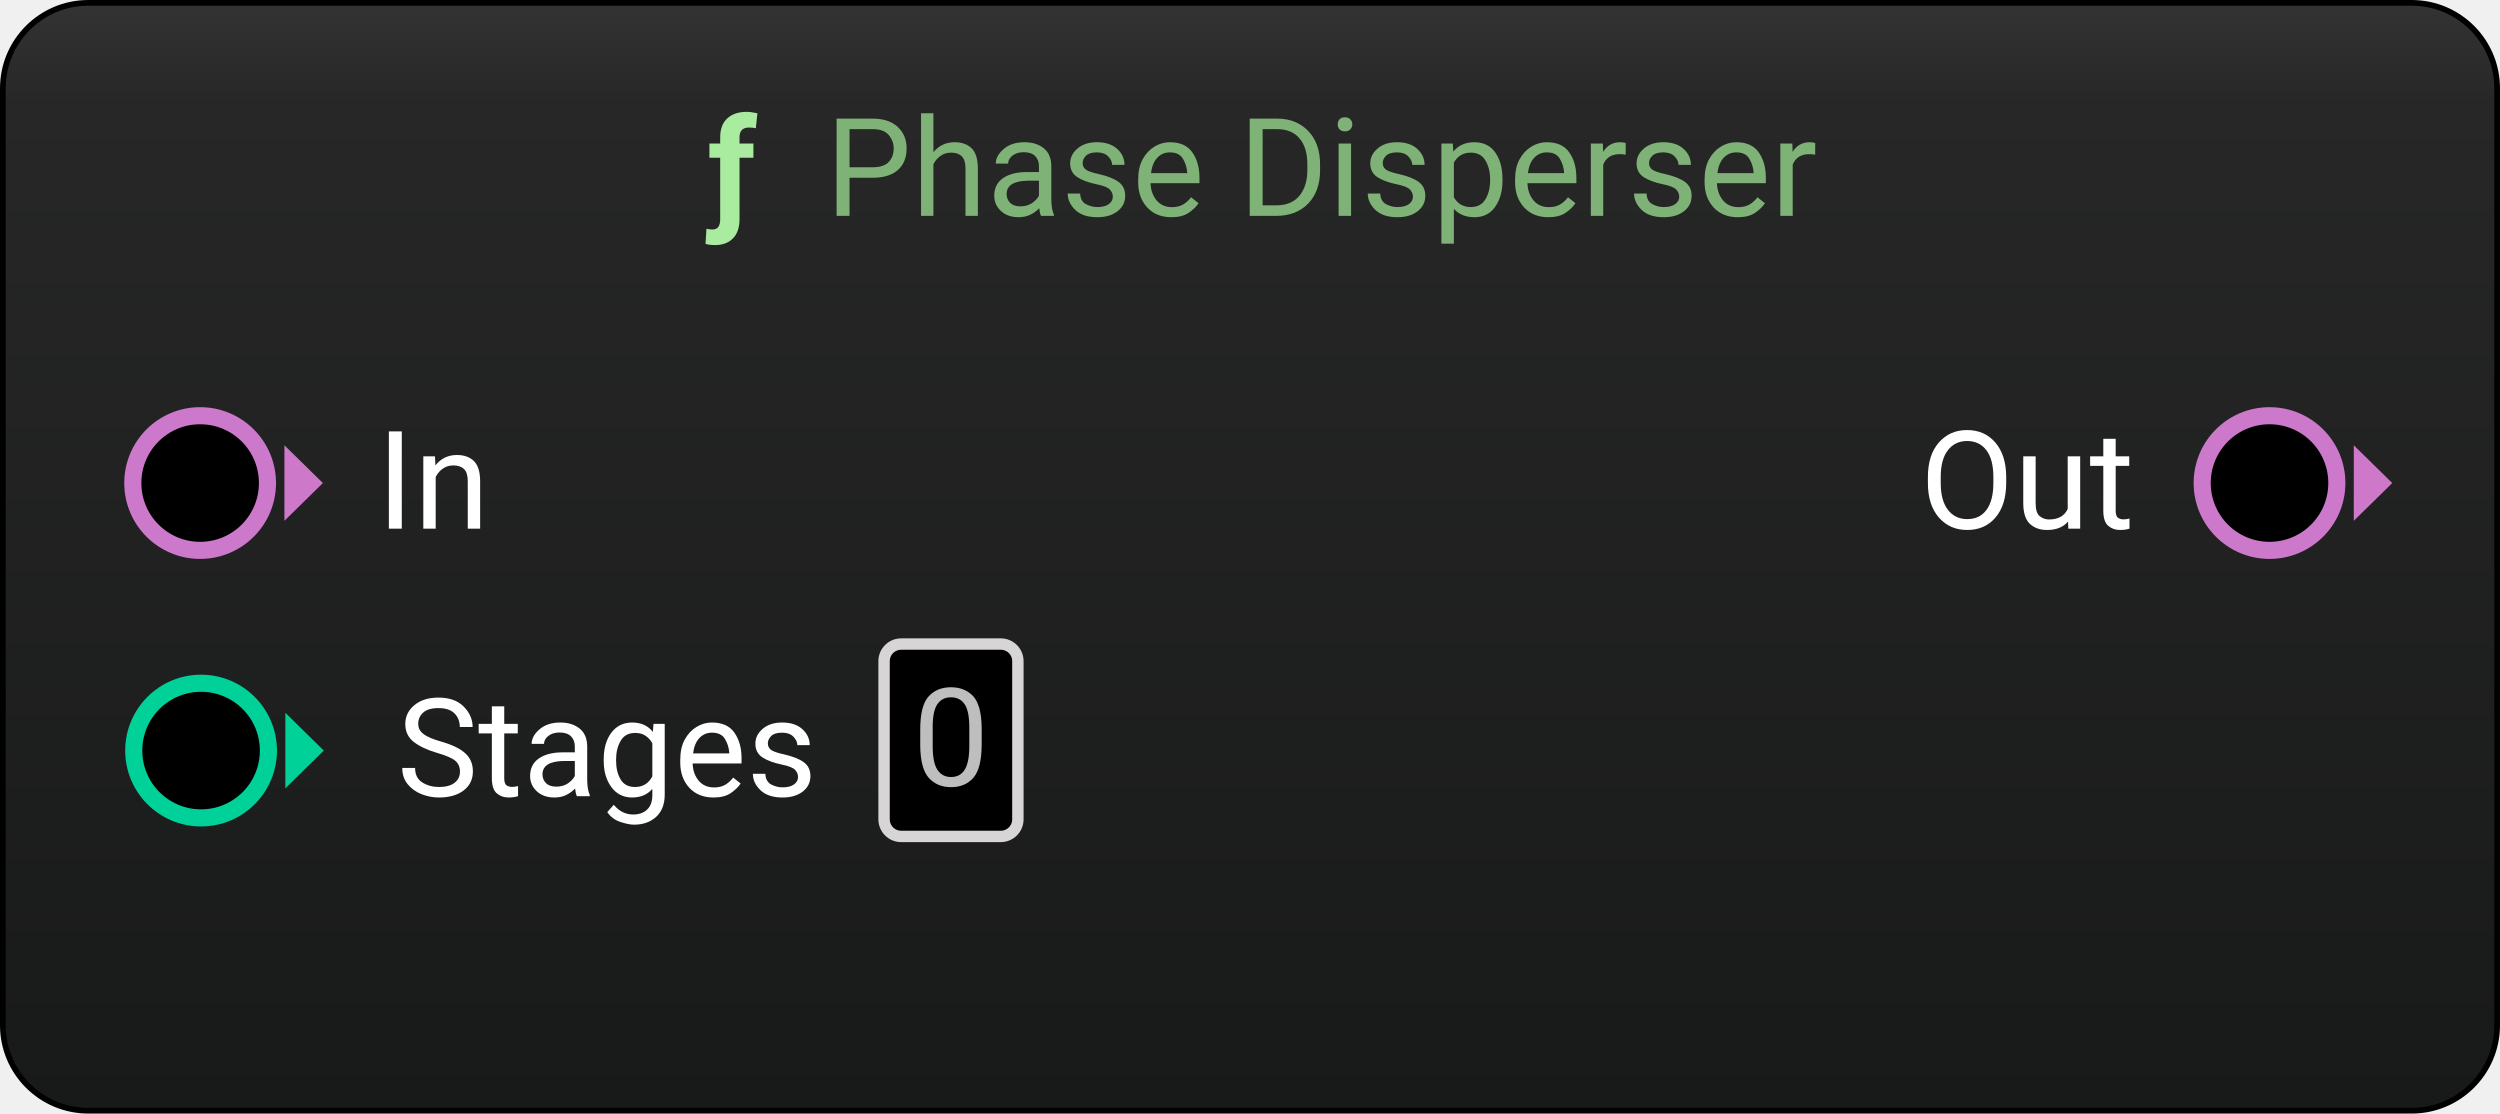
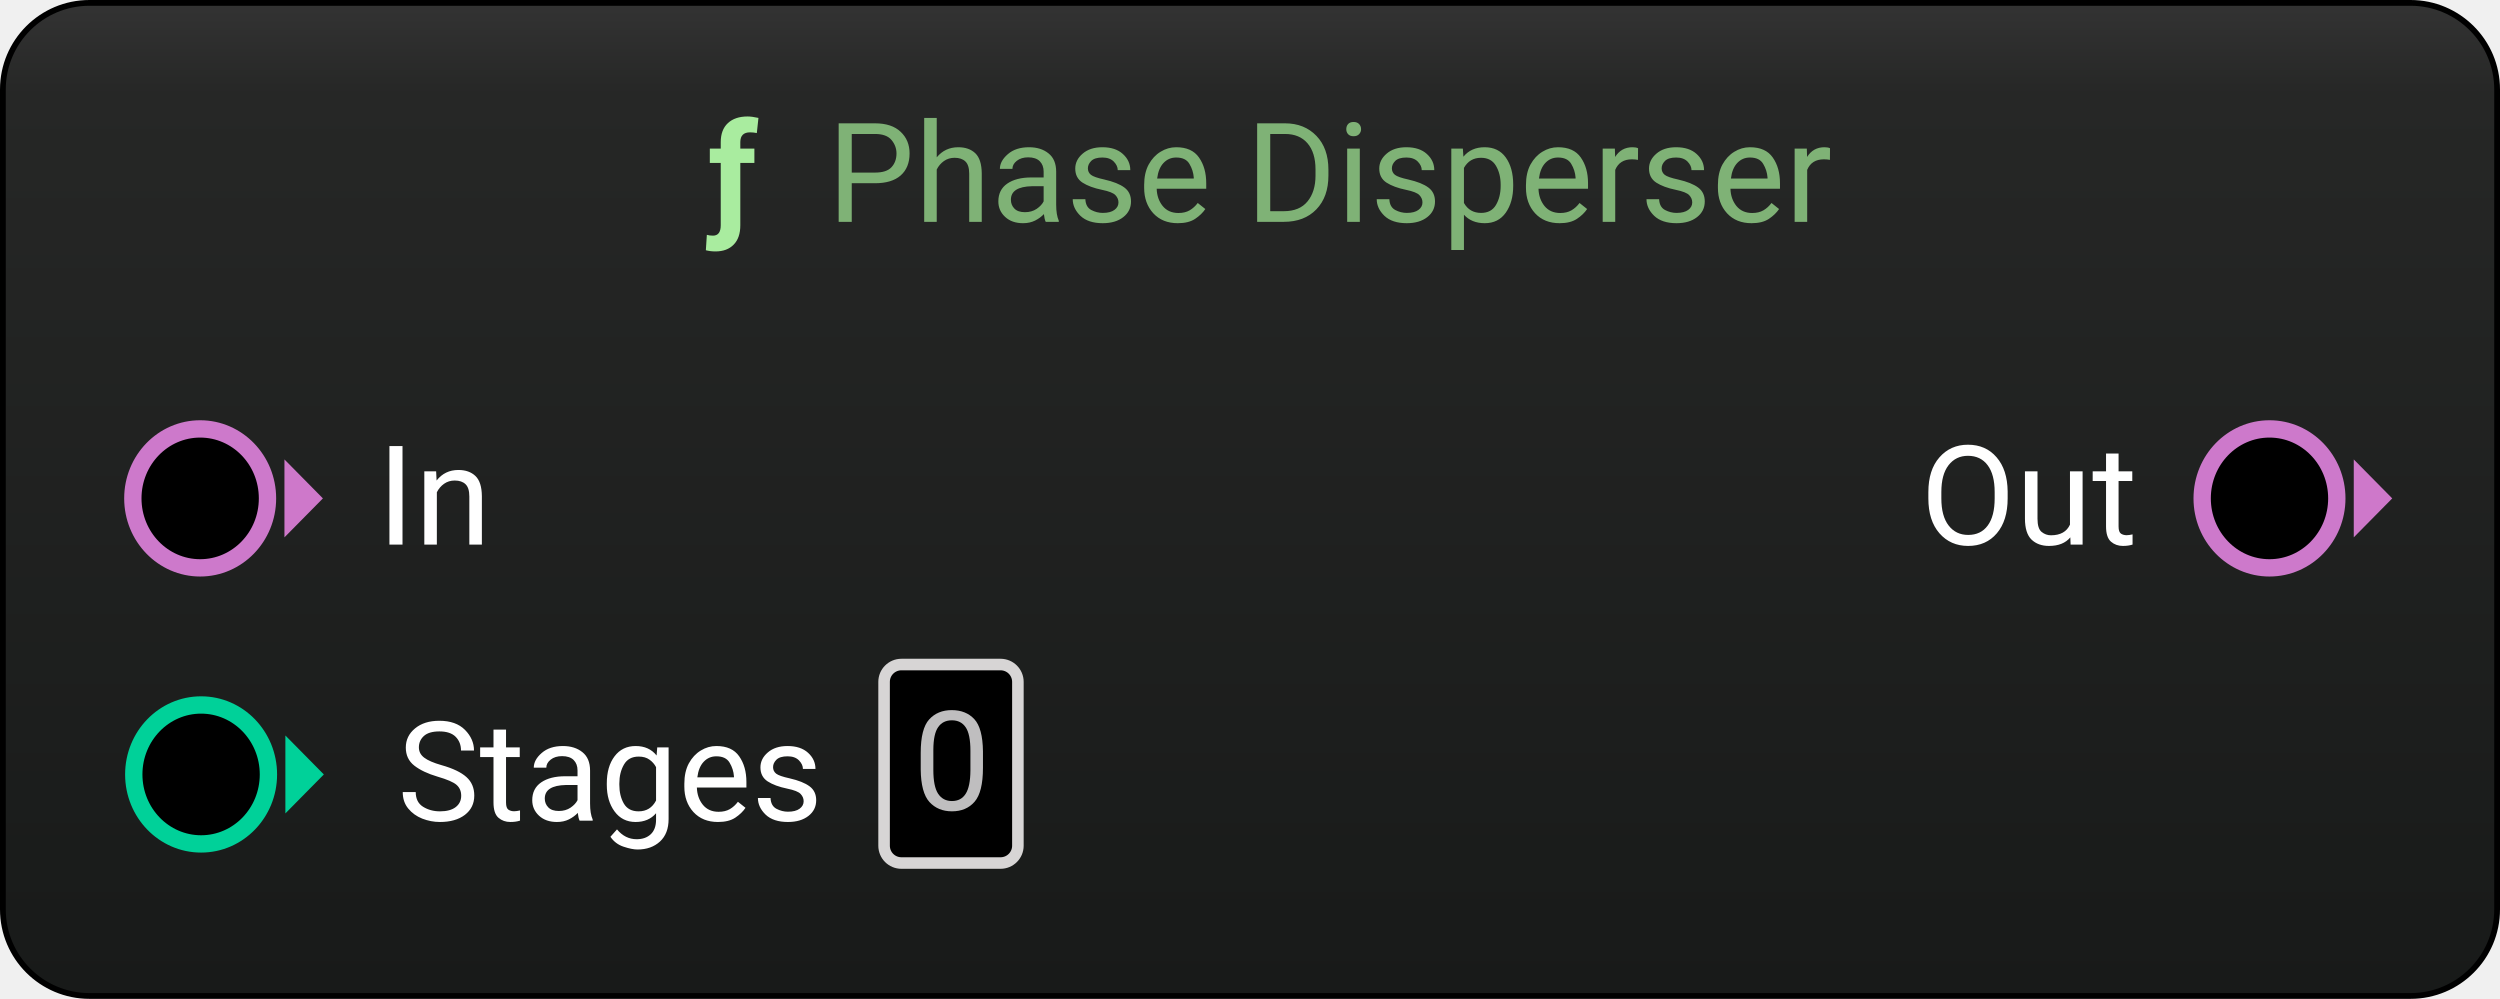
- <svg xmlns="http://www.w3.org/2000/svg" xmlns:xlink="http://www.w3.org/1999/xlink" version="1.1" viewBox="-1335.875 1061.5 438.625 195.375" width="438.625" height="195.375">
+ <svg xmlns="http://www.w3.org/2000/svg" xmlns:xlink="http://www.w3.org/1999/xlink" version="1.1" viewBox="-2391.125 184 433 173" width="433" height="173">
  <defs>
    <linearGradient x1="0" x2="1" id="Gradient" gradientUnits="userSpaceOnUse">
      <stop offset="0" stop-color="#181a19" />
      <stop offset=".908" stop-color="#262726" />
      <stop offset="1" stop-color="#333" />
    </linearGradient>
-     <linearGradient id="Obj_Gradient" xlink:href="#Gradient" gradientTransform="translate(-1116.562 1256.375) rotate(-90) scale(194.375)" />
+     <linearGradient id="Obj_Gradient" xlink:href="#Gradient" gradientTransform="translate(-2174.625 356.5) rotate(-90) scale(172)" />
  </defs>
  <g id="Canvas_1" stroke-opacity="1" fill-opacity="1" stroke-dasharray="none" fill="none" stroke="none">
    <g id="Canvas_1_Layer_1">
-       <g id="Graphic_583">
-         <path d="M -1320.375 1062 L -912.75 1062 C -904.466 1062 -897.75 1068.716 -897.75 1077 L -897.75 1241.375 C -897.75 1249.659 -904.466 1256.375 -912.75 1256.375 L -1320.375 1256.375 C -1328.659 1256.375 -1335.375 1249.659 -1335.375 1241.375 L -1335.375 1077 C -1335.375 1068.716 -1328.659 1062 -1320.375 1062 Z" fill="url(#Obj_Gradient)" />
-         <path d="M -1320.375 1062 L -912.75 1062 C -904.466 1062 -897.75 1068.716 -897.75 1077 L -897.75 1241.375 C -897.75 1249.659 -904.466 1256.375 -912.75 1256.375 L -1320.375 1256.375 C -1328.659 1256.375 -1335.375 1249.659 -1335.375 1241.375 L -1335.375 1077 C -1335.375 1068.716 -1328.659 1062 -1320.375 1062 Z" stroke="black" stroke-linecap="round" stroke-linejoin="round" stroke-width="1" />
-       </g>
-       <g id="Graphic_582">
-         <text transform="translate(-1211.689 1077.375)" fill="#a9ec9f">
-           <tspan font-family="Roboto" font-weight="bold" font-size="24" fill="#a9ec9f" x="0" y="22" xml:space="preserve">ƒ</tspan>
-           <tspan font-family="Roboto" font-size="24" fill="#7f7f7f" y="22" xml:space="preserve"> </tspan>
-           <tspan font-family="Roboto" font-size="24" fill="#7fb276" y="22" xml:space="preserve">Phase Disperser</tspan>
-         </text>
-       </g>
-       <g id="Graphic_576">
-         <text transform="translate(-1266.25 1179.188)" fill="white">
-           <tspan font-family="Roboto" font-size="24" fill="white" x="0" y="22" xml:space="preserve">Stages</tspan>
-         </text>
-       </g>
-       <g id="Graphic_575">
-         <path d="M -1177.764 1174.5 L -1160.287 1174.5 C -1158.63 1174.5 -1157.287 1175.843 -1157.287 1177.5 L -1157.287 1205.25 C -1157.287 1206.907 -1158.63 1208.25 -1160.287 1208.25 L -1177.764 1208.25 C -1179.42 1208.25 -1180.764 1206.907 -1180.764 1205.25 L -1180.764 1177.5 C -1180.764 1175.843 -1179.42 1174.5 -1177.764 1174.5 Z" fill="black" />
-         <path d="M -1177.764 1174.5 L -1160.287 1174.5 C -1158.63 1174.5 -1157.287 1175.843 -1157.287 1177.5 L -1157.287 1205.25 C -1157.287 1206.907 -1158.63 1208.25 -1160.287 1208.25 L -1177.764 1208.25 C -1179.42 1208.25 -1180.764 1206.907 -1180.764 1205.25 L -1180.764 1177.5 C -1180.764 1175.843 -1179.42 1174.5 -1177.764 1174.5 Z" stroke="#d7d5d5" stroke-linecap="round" stroke-linejoin="round" stroke-width="2" />
-         <text transform="translate(-1175.764 1177.375)" fill="#bfbebf">
-           <tspan font-family="Roboto" font-size="24" fill="#bfbebf" x="0" y="22" xml:space="preserve">0</tspan>
-         </text>
-       </g>
-       <g id="Group_587">
-         <g id="Graphic_589">
-           <circle cx="-1300.598" cy="1193.188" r="11.813" fill="black" />
-           <circle cx="-1300.598" cy="1193.188" r="11.813" stroke="#00d199" stroke-linecap="round" stroke-linejoin="round" stroke-width="3" />
+       <g id="Group_743">
+         <g id="Graphic_583">
+           <path d="M -2375.625 184.5 L -1973.625 184.5 C -1965.341 184.5 -1958.625 191.216 -1958.625 199.5 L -1958.625 341.5 C -1958.625 349.784 -1965.341 356.5 -1973.625 356.5 L -2375.625 356.5 C -2383.909 356.5 -2390.625 349.784 -2390.625 341.5 L -2390.625 199.5 C -2390.625 191.216 -2383.909 184.5 -2375.625 184.5 Z" fill="url(#Obj_Gradient)" />
+           <path d="M -2375.625 184.5 L -1973.625 184.5 C -1965.341 184.5 -1958.625 191.216 -1958.625 199.5 L -1958.625 341.5 C -1958.625 349.784 -1965.341 356.5 -1973.625 356.5 L -2375.625 356.5 C -2383.909 356.5 -2390.625 349.784 -2390.625 341.5 L -2390.625 199.5 C -2390.625 191.216 -2383.909 184.5 -2375.625 184.5 Z" stroke="black" stroke-linecap="round" stroke-linejoin="round" stroke-width="1" />
        </g>
-         <g id="Graphic_588">
-           <path d="M -1285.812 1186.562 L -1279.062 1193.188 L -1285.812 1199.812 Z" fill="#00d199" />
-           <path d="M -1285.812 1186.562 L -1279.062 1193.188 L -1285.812 1199.812 Z" stroke="#9df945" stroke-linecap="round" stroke-linejoin="round" stroke-width="0" />
+         <g id="Graphic_582">
+           <text transform="translate(-2268.465 200.4228)" fill="#a9ec9f">
+             <tspan font-family="Roboto" font-weight="bold" font-size="24" fill="#a9ec9f" x="0" y="22" xml:space="preserve">ƒ</tspan>
+             <tspan font-family="Roboto" font-size="24" fill="#7f7f7f" y="22" xml:space="preserve"> </tspan>
+             <tspan font-family="Roboto" font-size="24" fill="#7fb276" y="22" xml:space="preserve">Phase Disperser</tspan>
+           </text>
        </g>
-       </g>
-       <g id="Group_603">
-         <g id="Graphic_605">
-           <circle cx="-937.688" cy="1146.25" r="11.813" fill="black" />
-           <circle cx="-937.688" cy="1146.25" r="11.813" stroke="#cd79cb" stroke-linecap="round" stroke-linejoin="round" stroke-width="3" />
+         <g id="Graphic_576">
+           <text transform="translate(-2322.324 304.1341)" fill="white">
+             <tspan font-family="Roboto" font-size="24" fill="white" x="0" y="22" xml:space="preserve">Stages</tspan>
+           </text>
        </g>
-         <g id="Graphic_604">
-           <path d="M -922.902 1139.625 L -916.152 1146.25 L -922.902 1152.875 Z" fill="#ce78ca" />
-           <path d="M -922.902 1139.625 L -916.152 1146.25 L -922.902 1152.875 Z" stroke="black" stroke-linecap="round" stroke-linejoin="round" stroke-width="0" />
+         <g id="Graphic_575">
+           <path d="M -2235.001 299.098 L -2217.826 299.098 C -2216.169 299.098 -2214.826 300.441 -2214.826 302.098 L -2214.826 330.478 C -2214.826 332.134 -2216.169 333.478 -2217.826 333.478 L -2235.001 333.478 C -2236.658 333.478 -2238.001 332.134 -2238.001 330.478 L -2238.001 302.098 C -2238.001 300.441 -2236.658 299.098 -2235.001 299.098 Z" fill="black" />
+           <path d="M -2235.001 299.098 L -2217.826 299.098 C -2216.169 299.098 -2214.826 300.441 -2214.826 302.098 L -2214.826 330.478 C -2214.826 332.134 -2216.169 333.478 -2217.826 333.478 L -2235.001 333.478 C -2236.658 333.478 -2238.001 332.134 -2238.001 330.478 L -2238.001 302.098 C -2238.001 300.441 -2236.658 299.098 -2235.001 299.098 Z" stroke="#d7d5d5" stroke-linecap="round" stroke-linejoin="round" stroke-width="2" />
+           <text transform="translate(-2233.001 302.2878)" fill="#bfbebf">
+             <tspan font-family="Roboto" font-size="24" fill="#bfbebf" x="0" y="22" xml:space="preserve">0</tspan>
+           </text>
        </g>
-       </g>
-       <g id="Graphic_602">
-         <text transform="translate(-999.0146 1132.25)" fill="white">
-           <tspan font-family="Roboto" font-size="24" fill="white" x="0" y="22" xml:space="preserve">Out</tspan>
-         </text>
-       </g>
-       <g id="Graphic_601">
-         <text transform="translate(-1269.788 1132.25)" fill="white">
-           <tspan font-family="Roboto" font-size="24" fill="white" x="0" y="22" xml:space="preserve">In</tspan>
-         </text>
-       </g>
-       <g id="Group_598">
-         <g id="Graphic_600">
-           <circle cx="-1300.761" cy="1146.25" r="11.813" fill="black" />
-           <circle cx="-1300.761" cy="1146.25" r="11.813" stroke="#cd79cb" stroke-linecap="round" stroke-linejoin="round" stroke-width="3" />
+         <g id="Group_587">
+           <g id="Graphic_589">
+             <ellipse cx="-2356.295" cy="318.134" rx="11.661" ry="12.033" fill="black" />
+             <ellipse cx="-2356.295" cy="318.134" rx="11.661" ry="12.033" stroke="#00d199" stroke-linecap="round" stroke-linejoin="round" stroke-width="3" />
+           </g>
+           <g id="Graphic_588">
+             <path d="M -2341.699 311.386 L -2335.036 318.134 L -2341.699 324.883 Z" fill="#00d199" />
+             <path d="M -2341.699 311.386 L -2335.036 318.134 L -2341.699 324.883 Z" stroke="#9df945" stroke-linecap="round" stroke-linejoin="round" stroke-width="0" />
+           </g>
        </g>
-         <g id="Graphic_599">
-           <path d="M -1285.975 1139.625 L -1279.225 1146.25 L -1285.975 1152.875 Z" fill="#ce78ca" />
-           <path d="M -1285.975 1139.625 L -1279.225 1146.25 L -1285.975 1152.875 Z" stroke="black" stroke-linecap="round" stroke-linejoin="round" stroke-width="0" />
+         <g id="Group_603">
+           <g id="Graphic_605">
+             <ellipse cx="-1998.049" cy="270.321" rx="11.661" ry="12.033" fill="black" />
+             <ellipse cx="-1998.049" cy="270.321" rx="11.661" ry="12.033" stroke="#cd79cb" stroke-linecap="round" stroke-linejoin="round" stroke-width="3" />
+           </g>
+           <g id="Graphic_604">
+             <path d="M -1983.453 263.573 L -1976.79 270.321 L -1983.453 277.07 Z" fill="#ce78ca" />
+             <path d="M -1983.453 263.573 L -1976.79 270.321 L -1983.453 277.07 Z" stroke="black" stroke-linecap="round" stroke-linejoin="round" stroke-width="0" />
+           </g>
+         </g>
+         <g id="Graphic_602">
+           <text transform="translate(-2058.524 256.3212)" fill="white">
+             <tspan font-family="Roboto" font-size="24" fill="white" x="0" y="22" xml:space="preserve">Out</tspan>
+           </text>
+         </g>
+         <g id="Graphic_601">
+           <text transform="translate(-2325.817 256.3212)" fill="white">
+             <tspan font-family="Roboto" font-size="24" fill="white" x="0" y="22" xml:space="preserve">In</tspan>
+           </text>
+         </g>
+         <g id="Group_598">
+           <g id="Graphic_600">
+             <ellipse cx="-2356.456" cy="270.321" rx="11.661" ry="12.033" fill="black" />
+             <ellipse cx="-2356.456" cy="270.321" rx="11.661" ry="12.033" stroke="#cd79cb" stroke-linecap="round" stroke-linejoin="round" stroke-width="3" />
+           </g>
+           <g id="Graphic_599">
+             <path d="M -2341.86 263.573 L -2335.197 270.321 L -2341.86 277.07 Z" fill="#ce78ca" />
+             <path d="M -2341.86 263.573 L -2335.197 270.321 L -2341.86 277.07 Z" stroke="black" stroke-linecap="round" stroke-linejoin="round" stroke-width="0" />
+           </g>
        </g>
      </g>
    </g>
  </g>
</svg>
